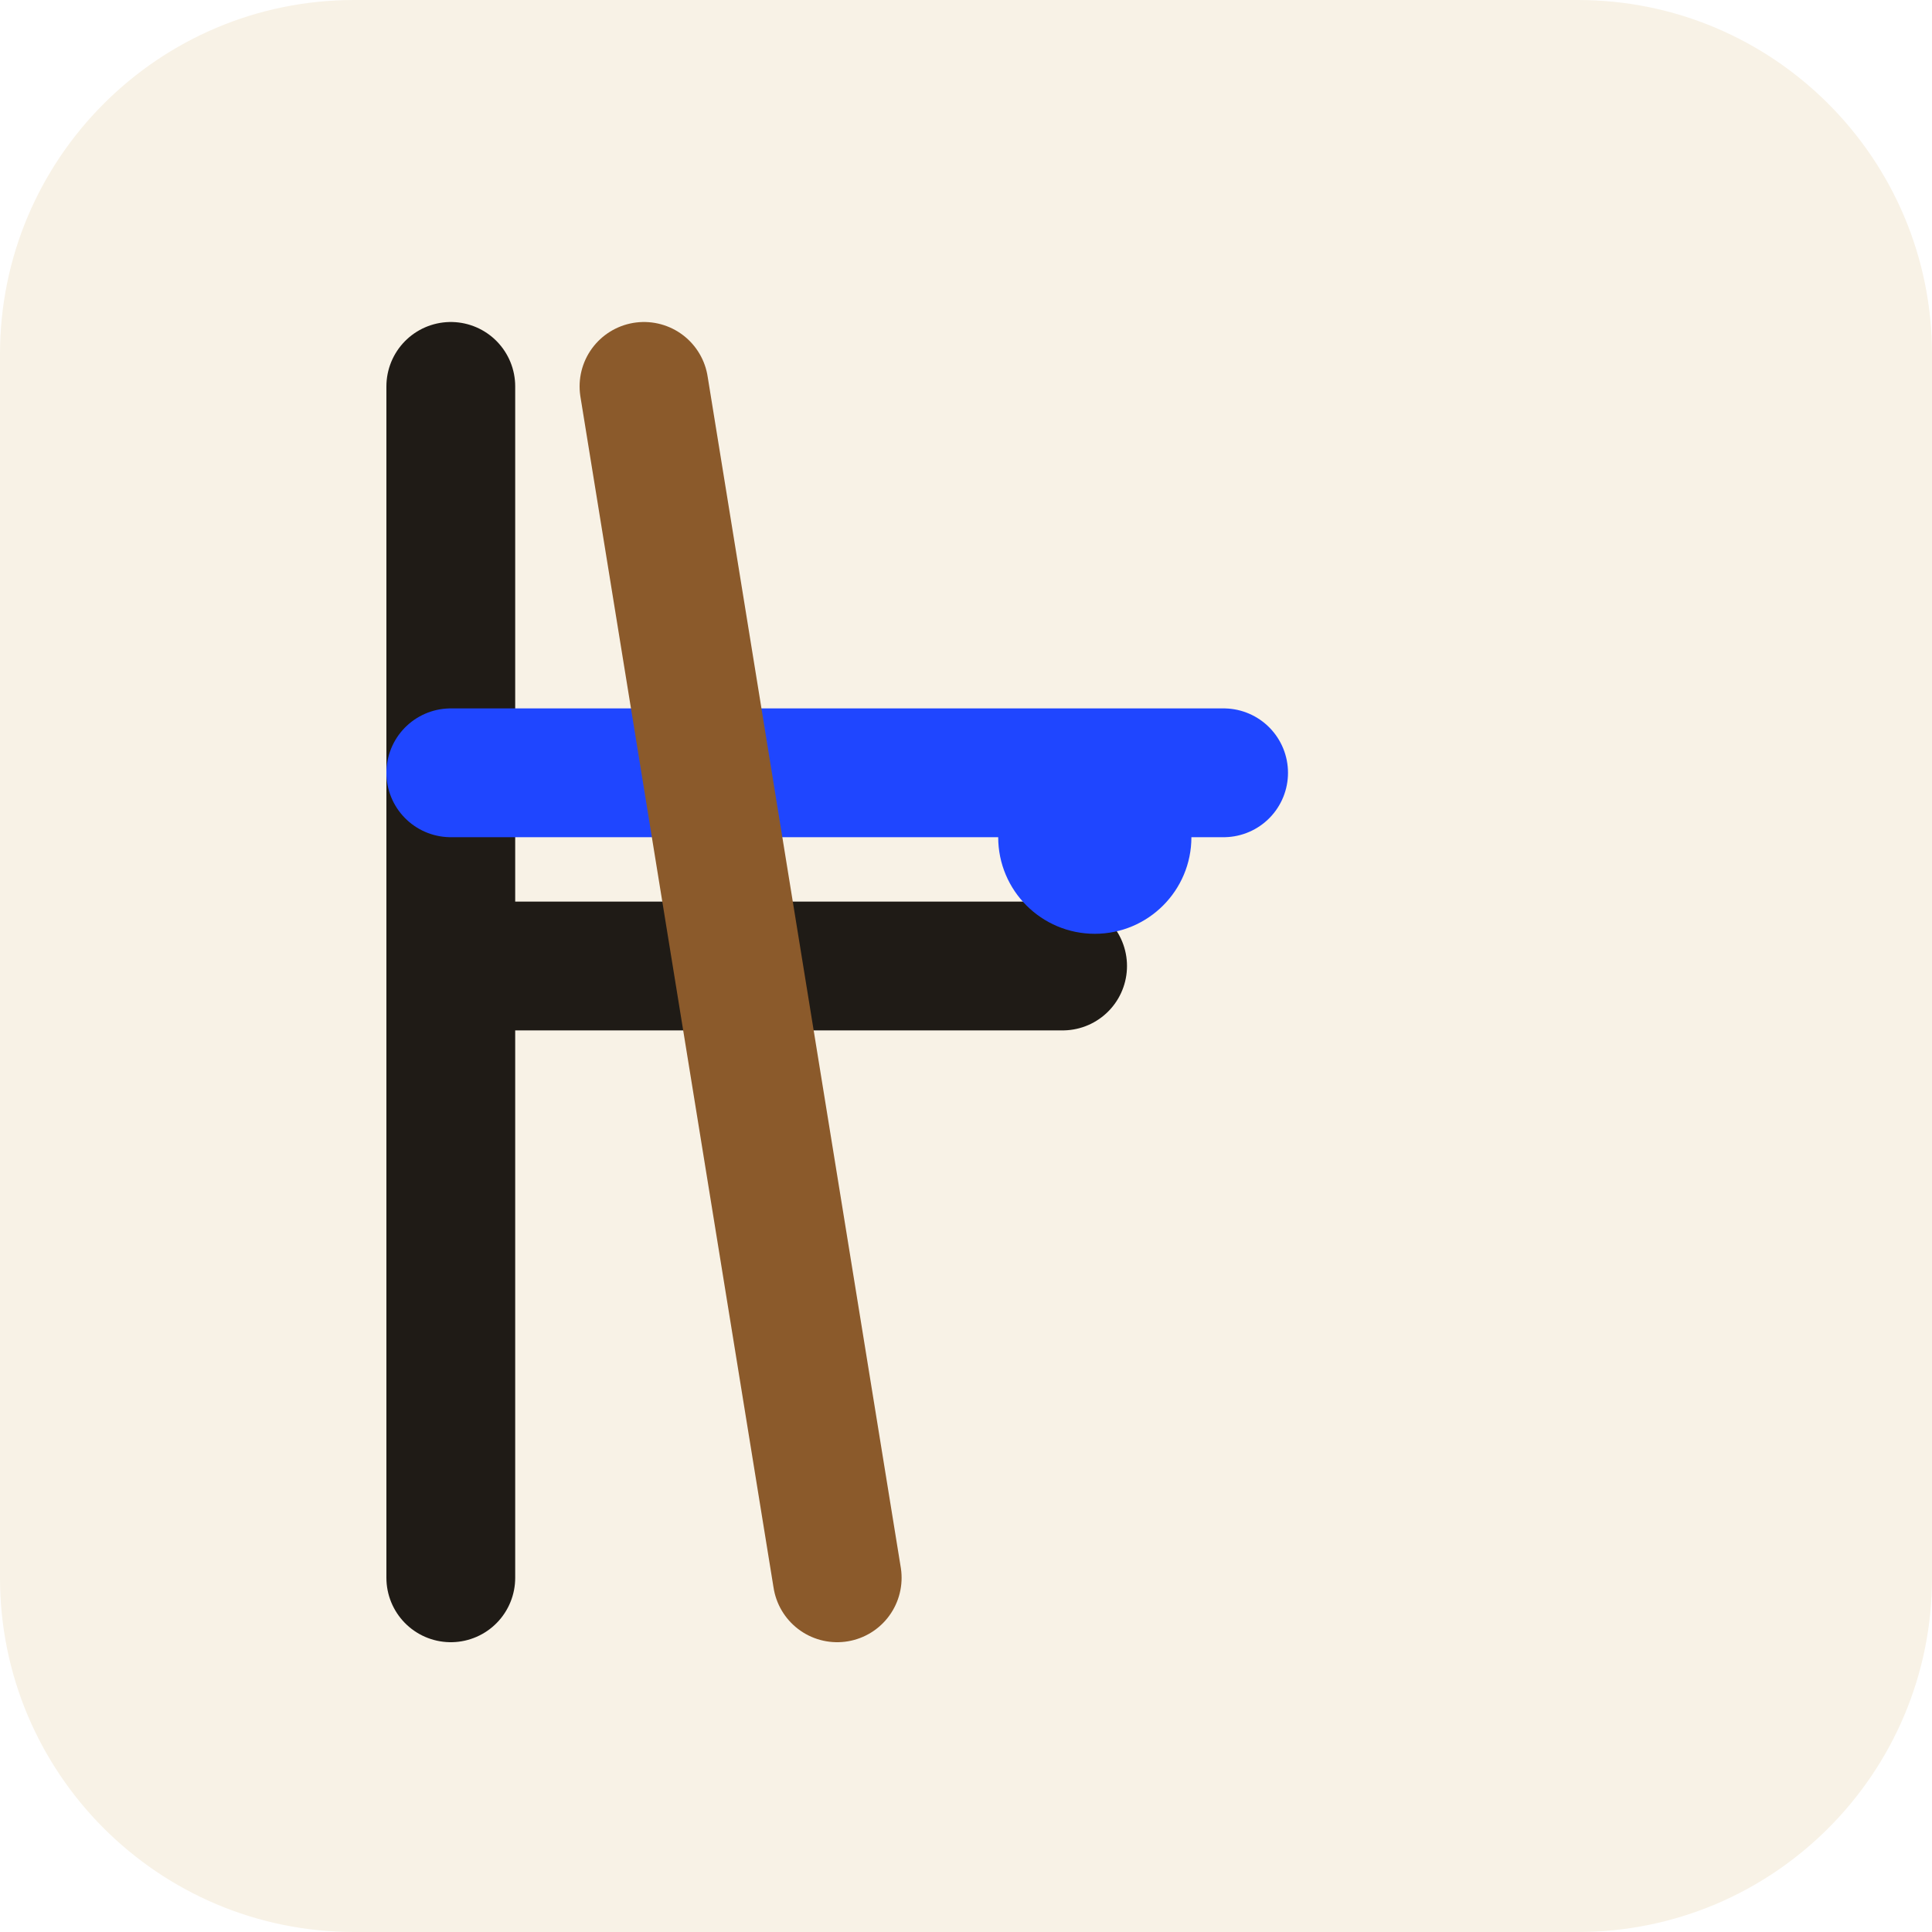
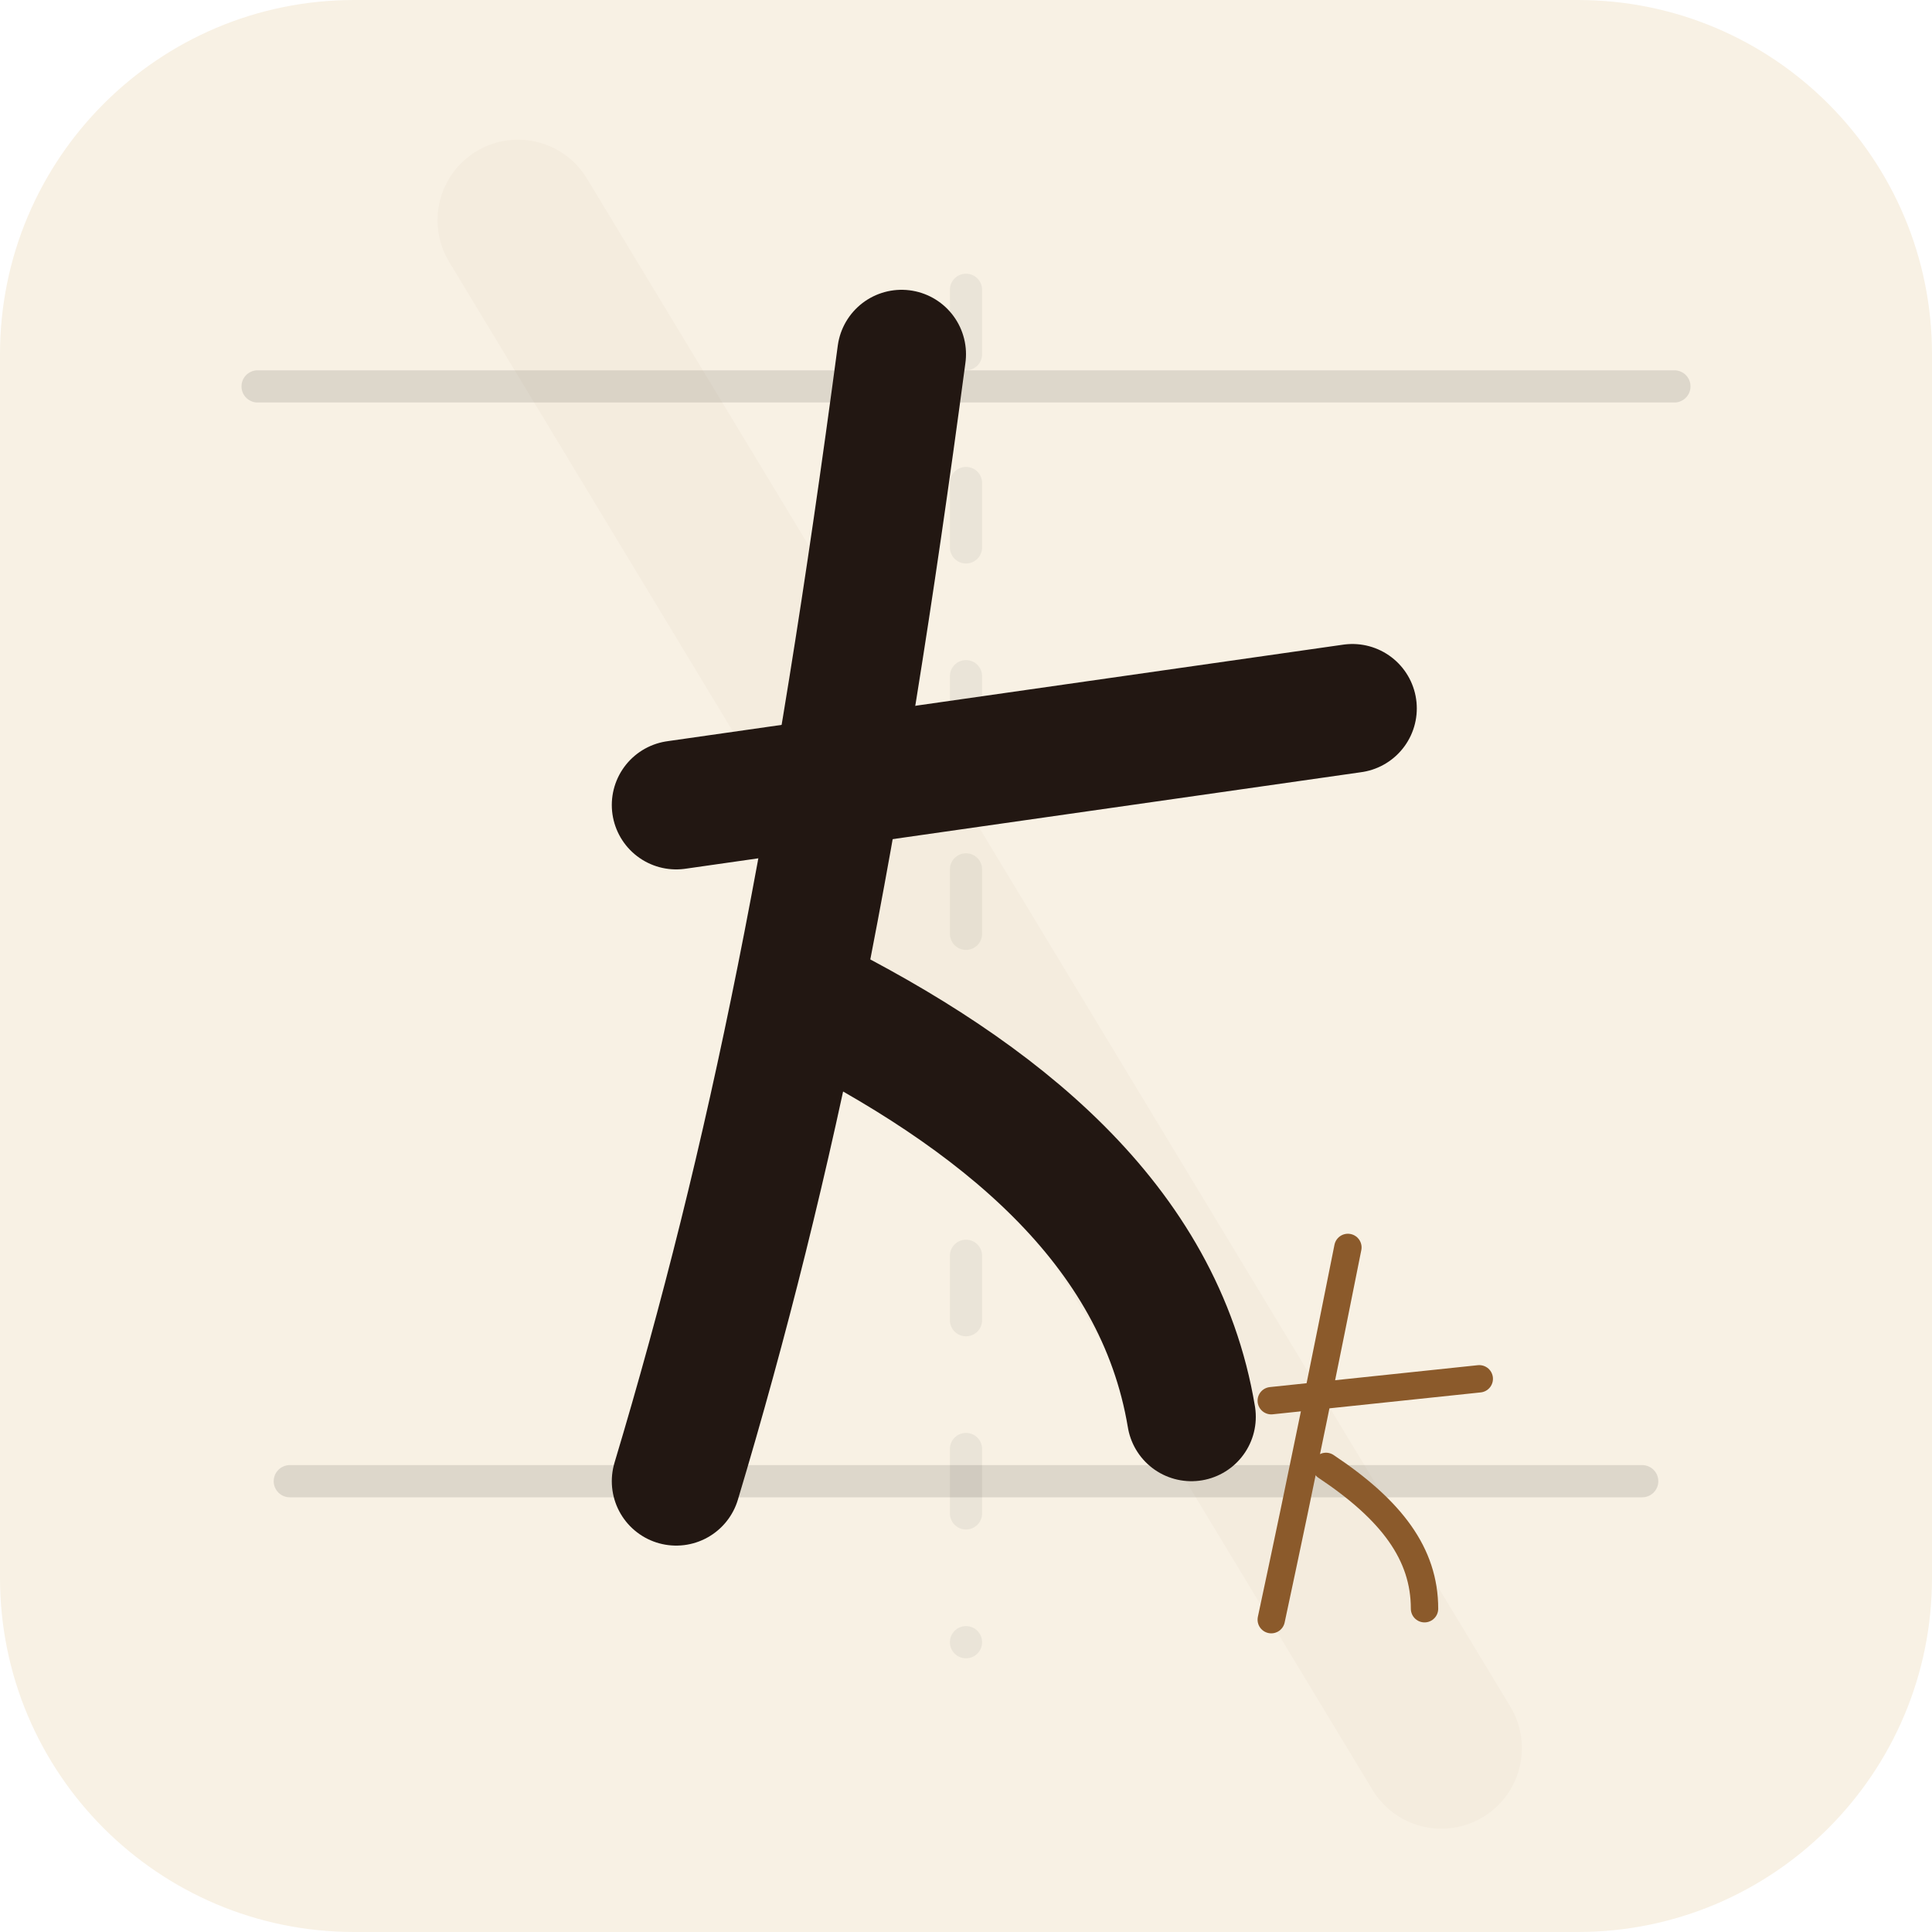
<svg xmlns="http://www.w3.org/2000/svg" viewBox="0 0 120 120" role="img" aria-label="v">
-   <rect width="120" height="120" rx="22" fill="#f8f2e6" />
-   <path d="M28 98 L28 24" stroke="#1f1b16" stroke-width="8" stroke-linecap="round" />
-   <path d="M28 48 L76 48" stroke="#1f46ff" stroke-width="8" stroke-linecap="round" />
-   <path d="M28 60 L66 60" stroke="#1f1b16" stroke-width="8" stroke-linecap="round" />
-   <path d="M40 24 L52 98" stroke="#8b5a2b" stroke-width="8" stroke-linecap="round" />
-   <circle cx="68" cy="52" r="6" fill="#1f46ff" />
+   <rect width="120" height="120" rx="22" fill="#f8f1e4" />
+   <path d="M16 24 L104 24" stroke="rgba(23, 20, 17, 0.12)" stroke-width="2" stroke-linecap="round" />
+   <path d="M18 92 L102 92" stroke="rgba(23, 20, 17, 0.12)" stroke-width="2" stroke-linecap="round" />
+   <path d="M60 18 L60 102" stroke="rgba(23, 20, 17, 0.06)" stroke-width="2" stroke-dasharray="4 8" stroke-linecap="round" />
+   <g transform="rotate(8 60 60)" opacity="0.28">
+     <path d="M26 18 L96 104" stroke="rgba(139, 90, 43, 0.12)" stroke-width="10" stroke-linecap="round" />
+   </g>
+   <g>
+     <path d="M42 92 C48 72 52 52 56 22" fill="none" stroke="#221712" stroke-width="8" stroke-linecap="round" stroke-linejoin="round" />
+     <path d="M42 50 L84 44" fill="none" stroke="#221712" stroke-width="8" stroke-linecap="round" stroke-linejoin="round" />
+     <path d="M50 62 C62 68 72 76 74 88" fill="none" stroke="#221712" stroke-width="8" stroke-linecap="round" stroke-linejoin="round" />
+   </g>
+   <g transform="translate(64 70) scale(0.34)">
+     <path d="M44 90 C50 62 54 42 58 22" fill="none" stroke="#8b5a2b" stroke-width="5" stroke-linecap="round" stroke-linejoin="round" />
+     <path d="M44 50 L82 46" fill="none" stroke="#8b5a2b" stroke-width="5" stroke-linecap="round" stroke-linejoin="round" />
+     <path d="M54 62 C66 70 72 78 72 88" fill="none" stroke="#8b5a2b" stroke-width="5" stroke-linecap="round" stroke-linejoin="round" />
+   </g>
</svg>
